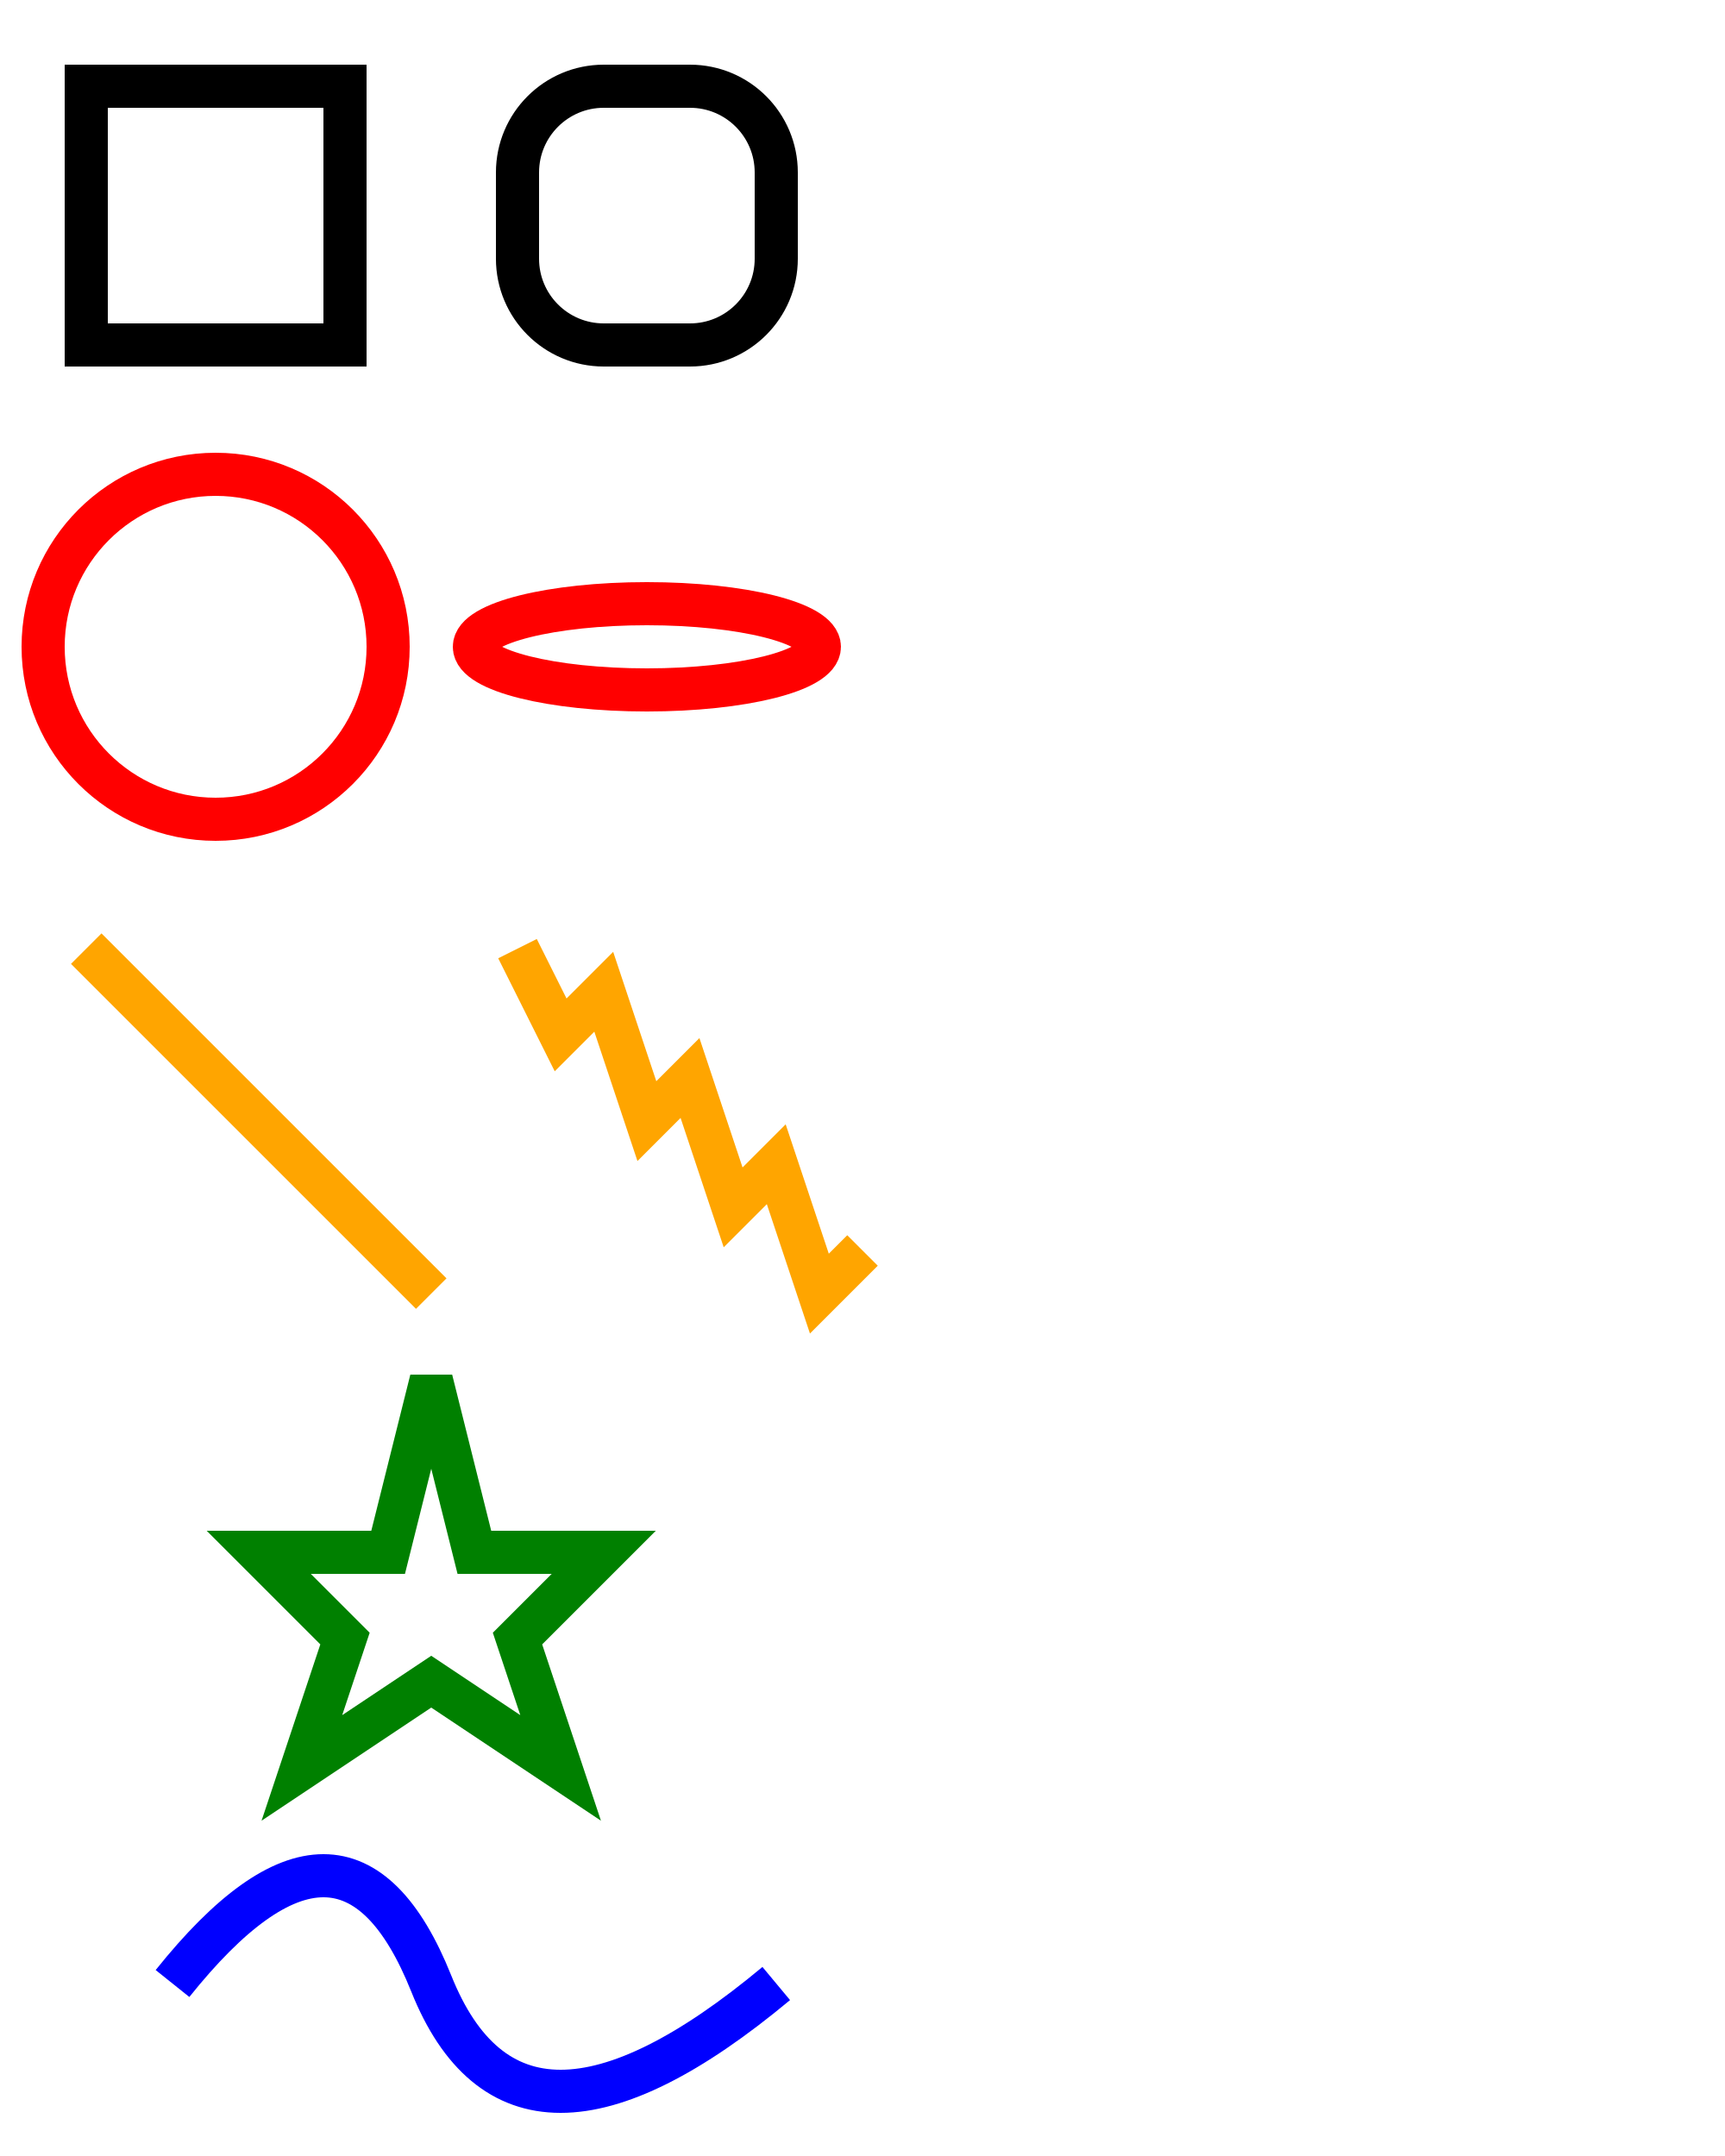
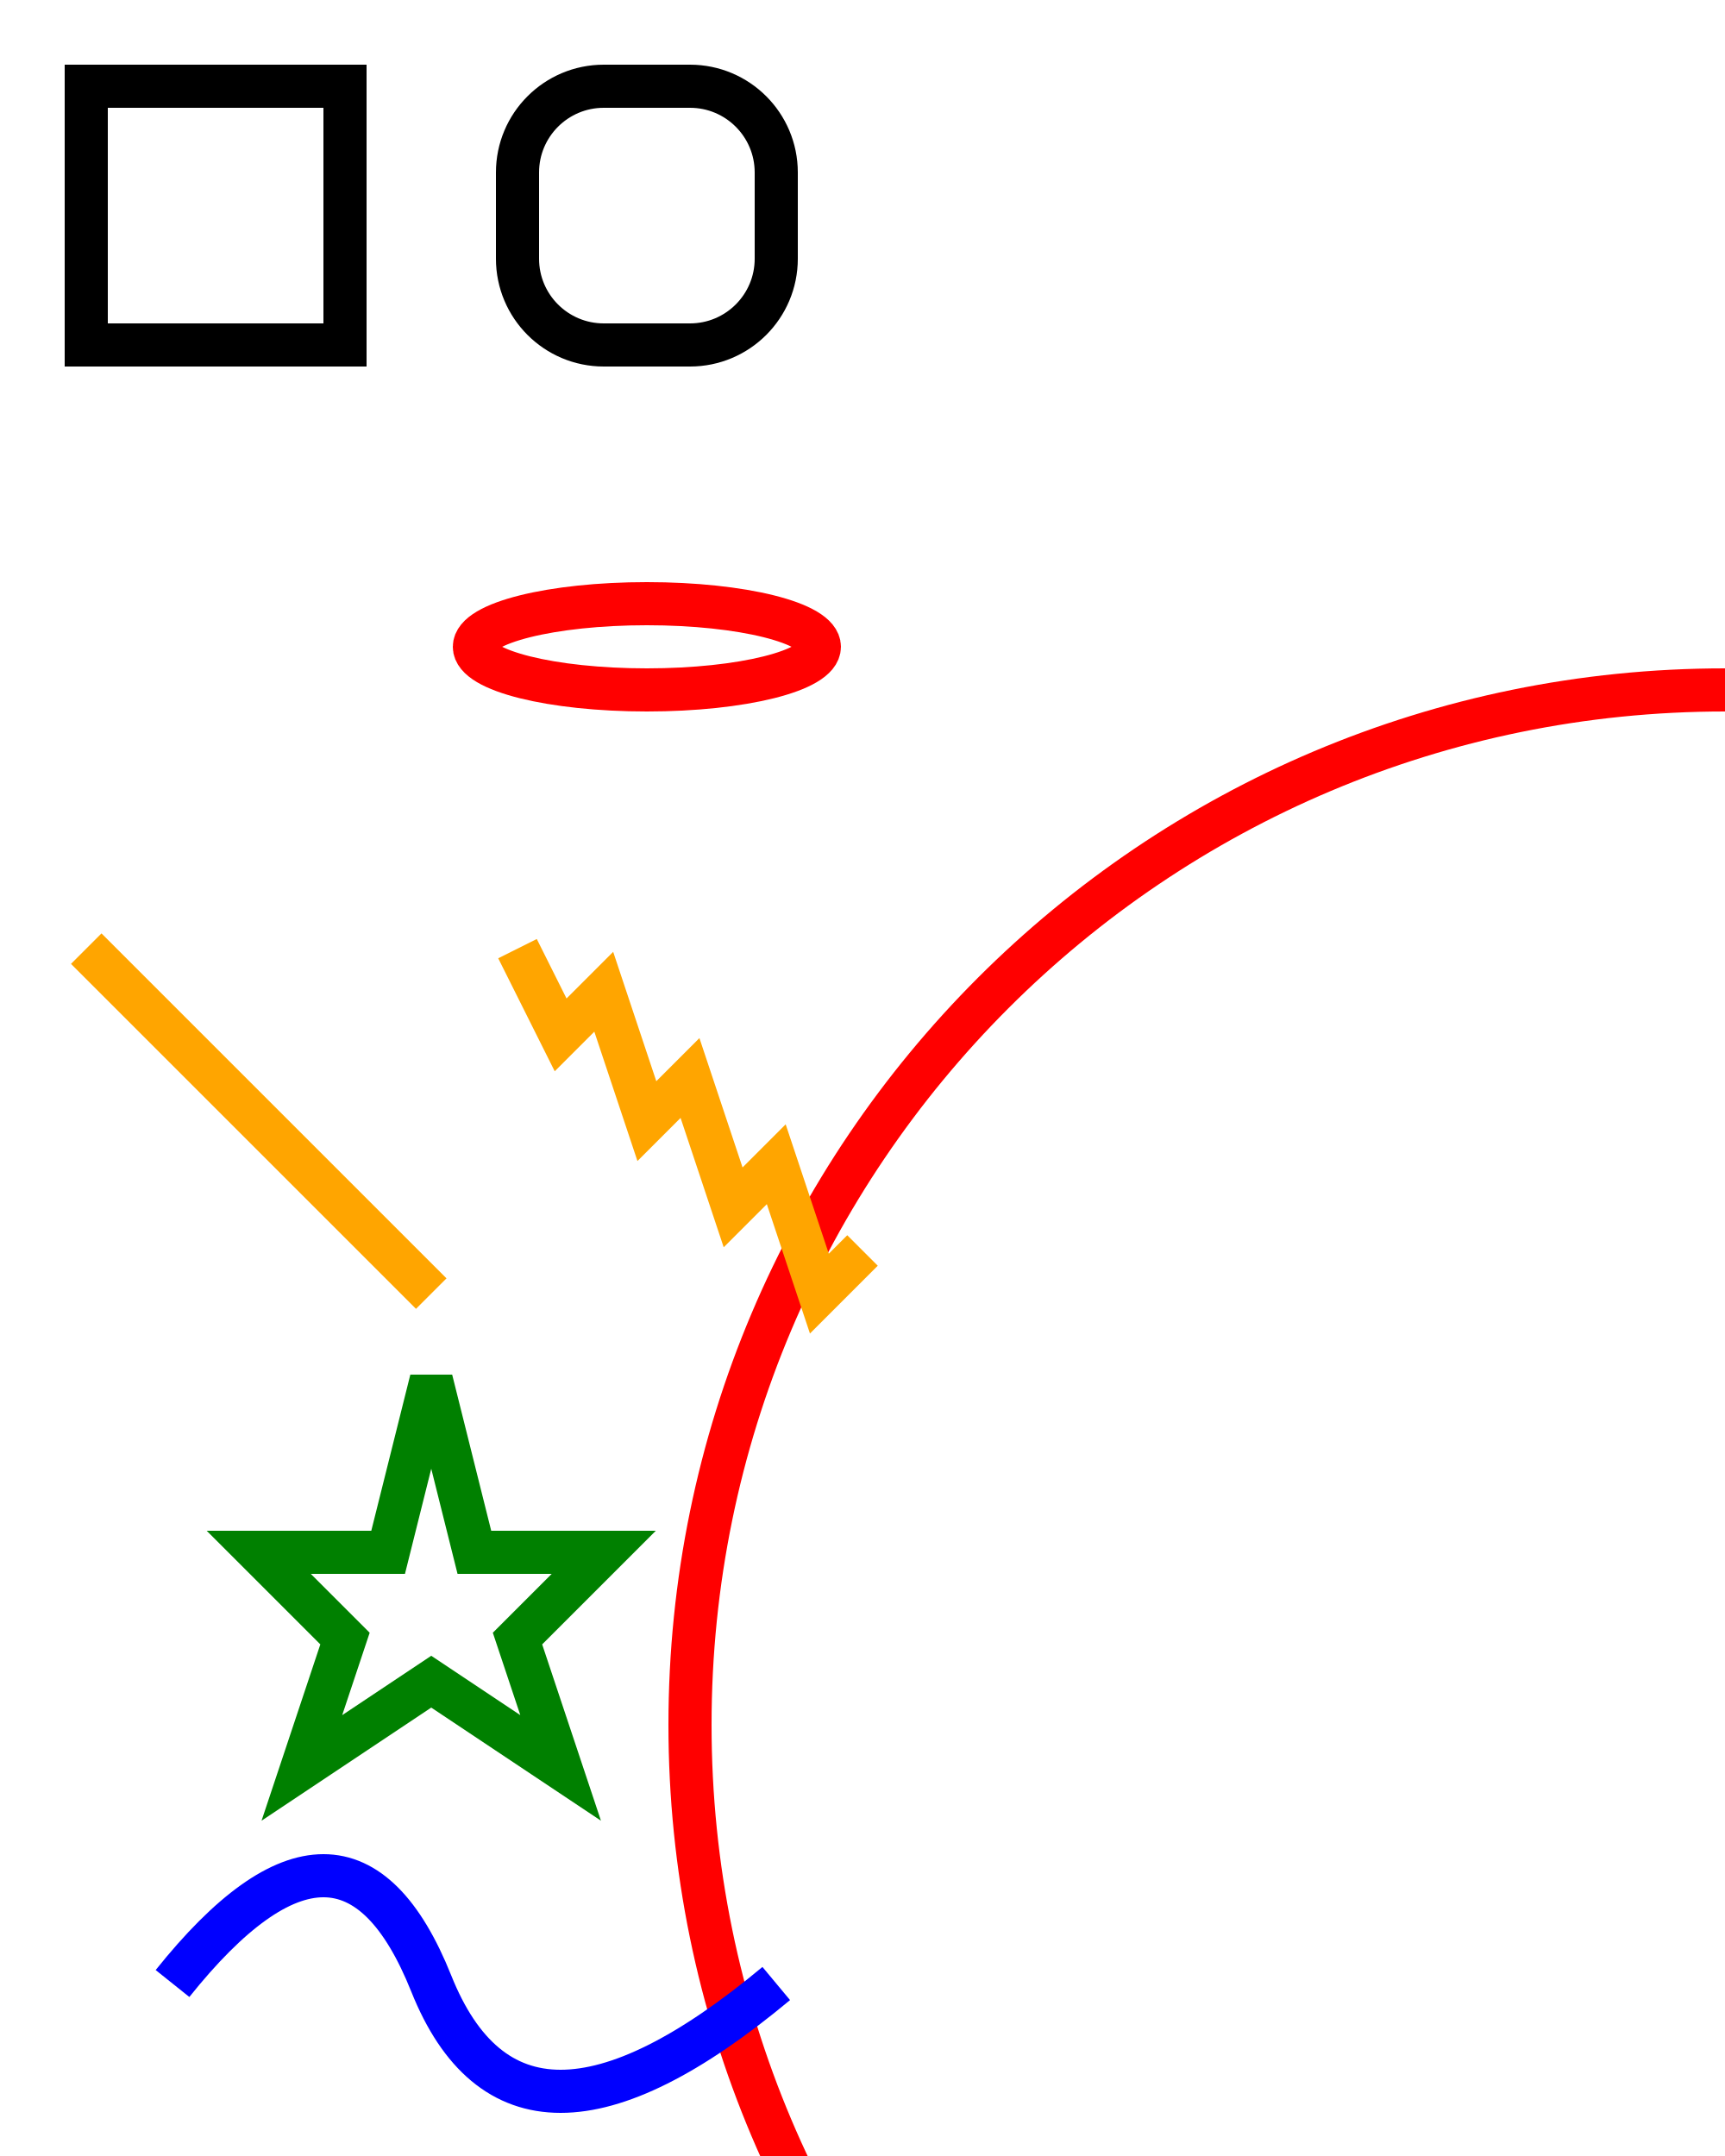
<svg xmlns="http://www.w3.org/2000/svg" width="200" height="250" version="1.1">
  <rect x="10" y="10" width="30" height="30" stroke="black" fill="transparent" stroke-width="5" />
  <rect x="60" y="10" rx="10" ry="10" width="30" height="30" stroke="black" fill="transparent" stroke-width="5" />
-   <circle cx="25" cy="75" r="20" stroke="red" fill="transparent" stroke-width="5" />
+   <circle cx="200" cy="200" r="120" stroke="red" fill="transparent" stroke-width="5" />
  <ellipse cx="75" cy="75" rx="20" ry="5" stroke="red" fill="transparent" stroke-width="5" />
  <line x1="10" x2="50" y1="110" y2="150" stroke="orange" stroke-width="5" />
  <polyline points="60 110 65 120 70 115 75 130 80 125 85 140 90 135 95 150 100 145" stroke="orange" fill="transparent" stroke-width="5" />
  <polygon points="50 160 55 180 70 180 60 190 65 205 50 195 35 205 40 190 30 180 45 180" stroke="green" fill="transparent" stroke-width="5" />
  <path d="M20,230 Q40,205 50,230 T90,230" fill="none" stroke="blue" stroke-width="5" />
</svg>
